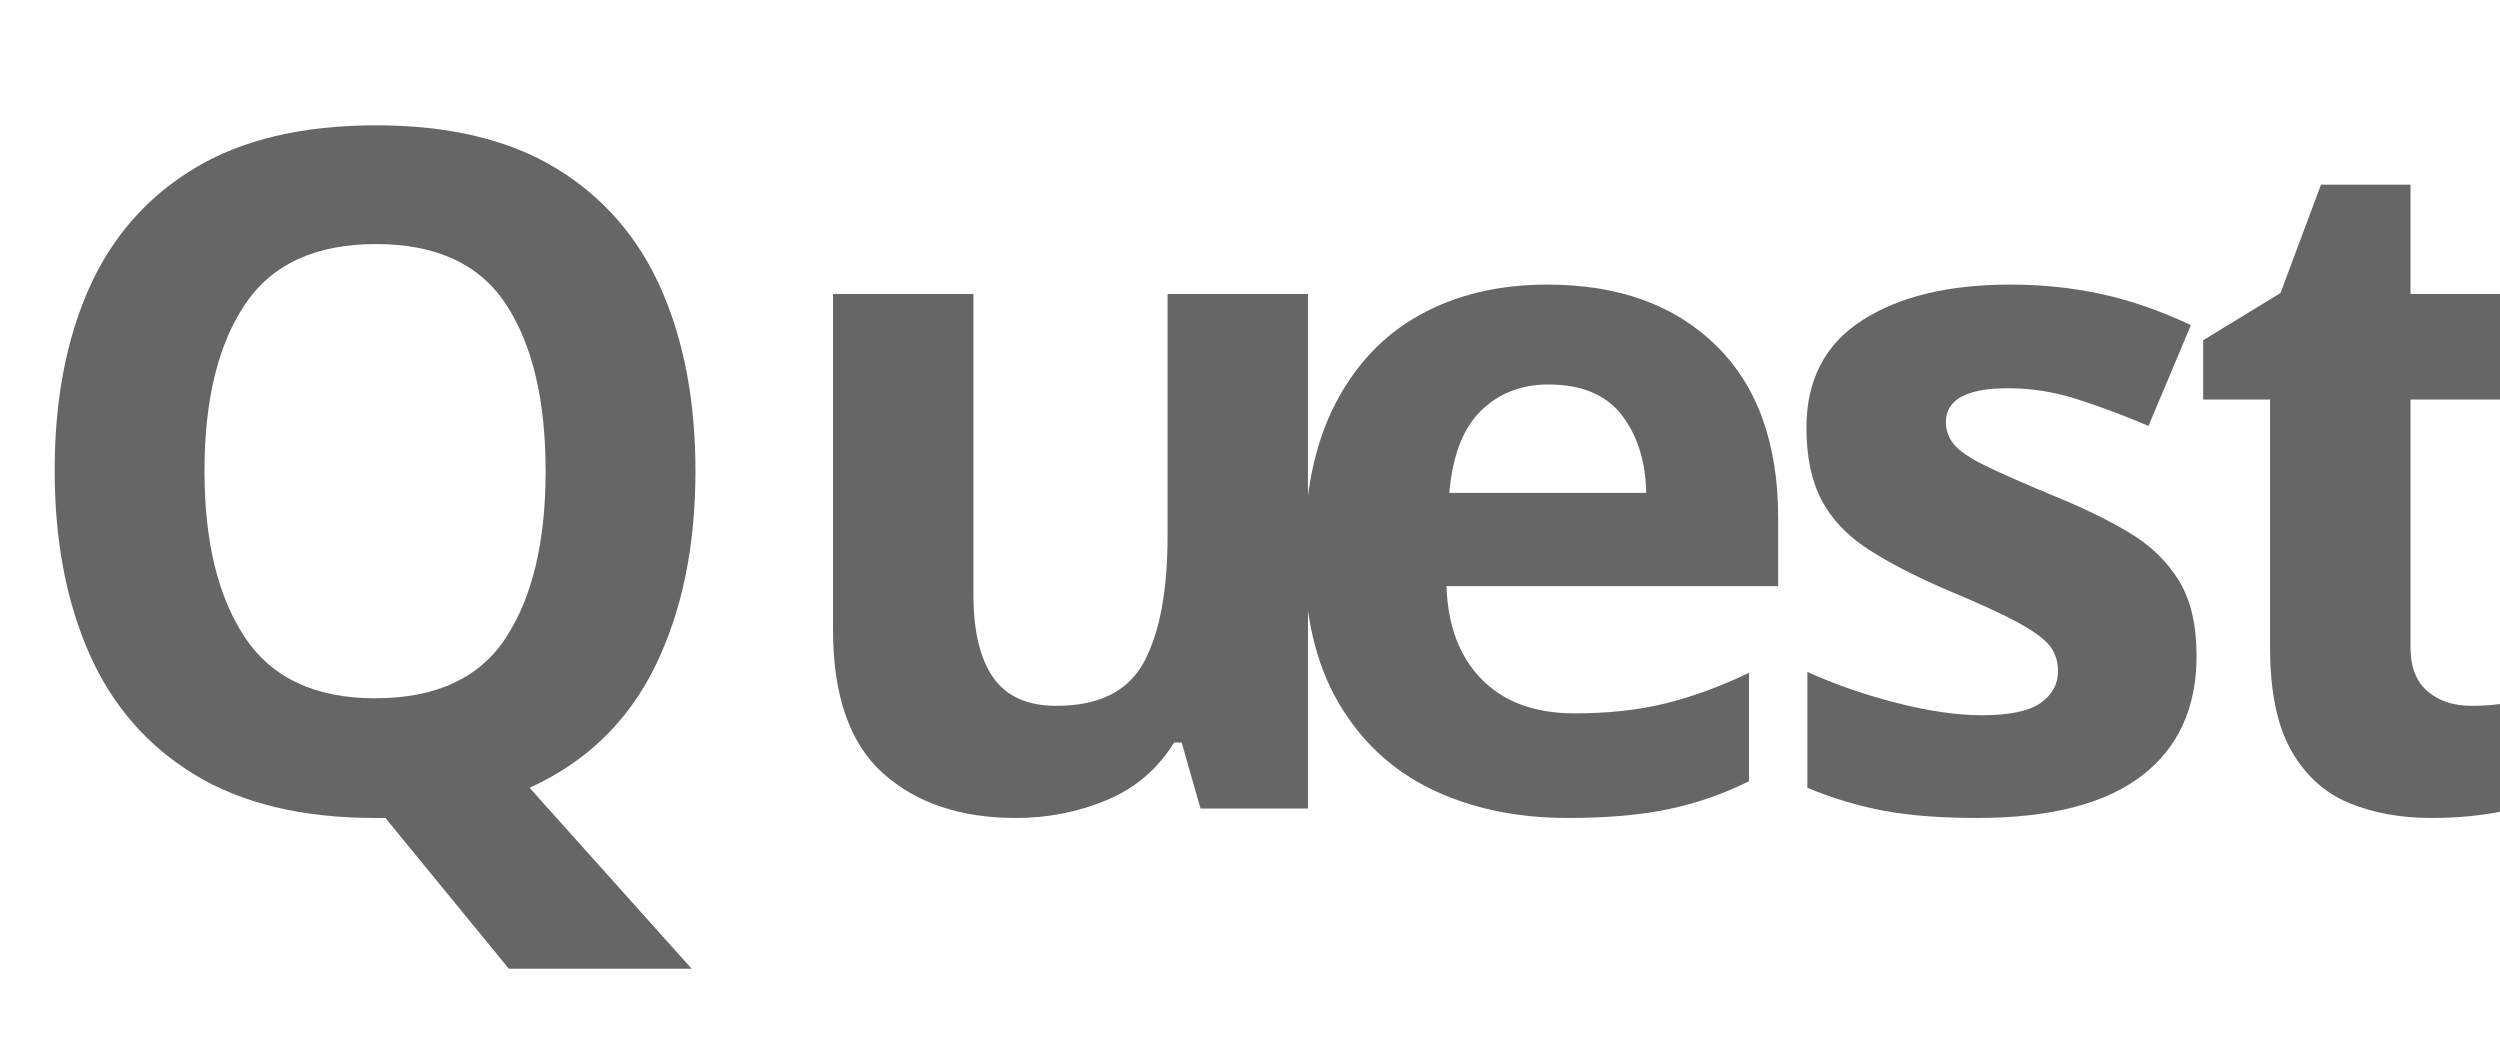
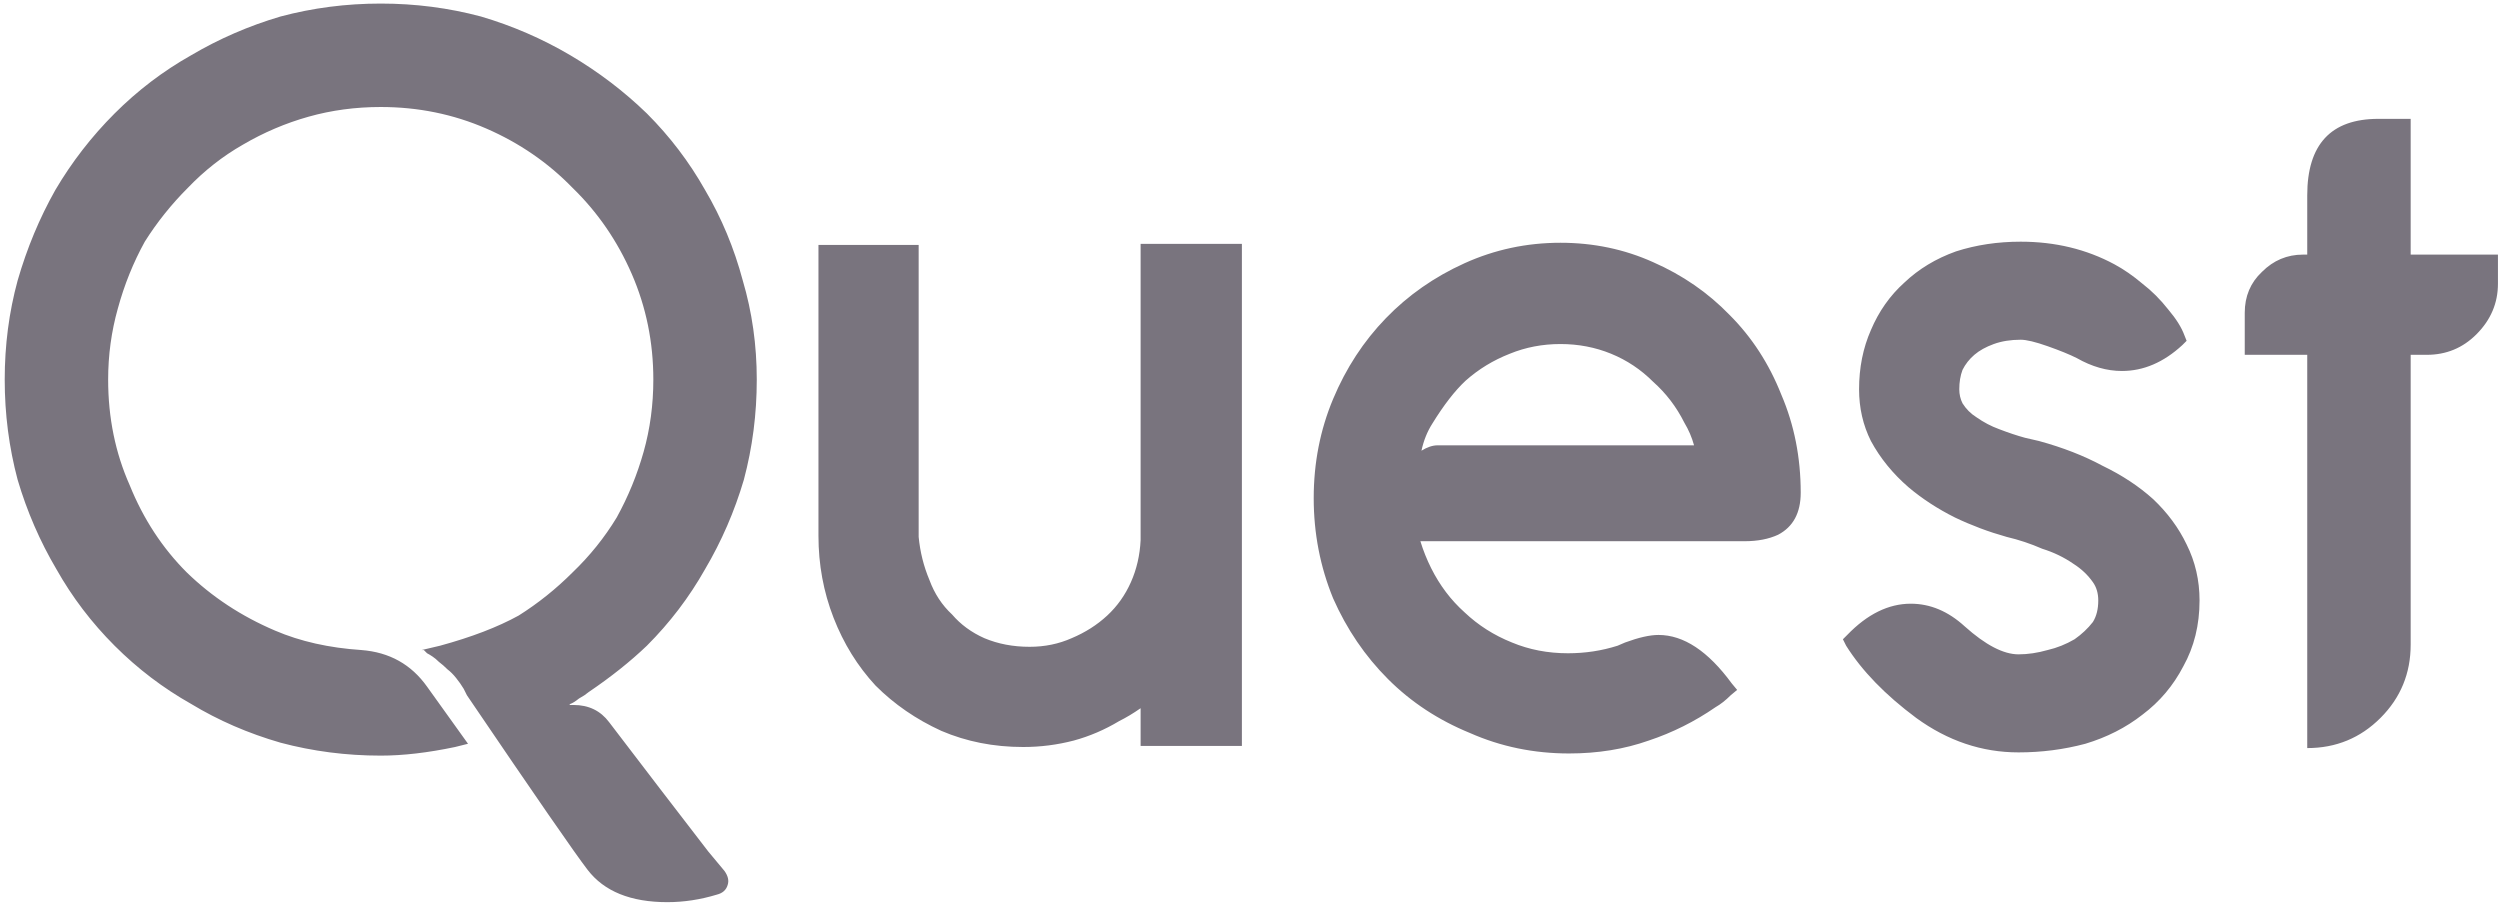
- <svg xmlns="http://www.w3.org/2000/svg" id="Layer_1" data-name="Layer 1" viewBox="0 0 1237.61 518.28">
-   <defs>
-     <style>
-       .cls-1 {
-         letter-spacing: 0em;
-       }
- 
-       .cls-2 {
-         letter-spacing: 0em;
-       }
- 
-       .cls-3 {
-         fill: #666;
-         font-family: ProductSans-Light, 'Product Sans Light';
-         font-size: 466.5px;
-         font-weight: 600;
-       }
-     </style>
-   </defs>
-   <text class="cls-3" transform="translate(0 400.26)">
-     <tspan x="0" y="0">Q</tspan>
-     <tspan class="cls-2" x="377.39" y="0">u</tspan>
-     <tspan class="cls-1" x="624.64" y="0">e</tspan>
-     <tspan class="cls-2" x="873.27" y="0">s</tspan>
-     <tspan x="1079.94" y="0">t</tspan>
-   </text>
+ <svg xmlns="http://www.w3.org/2000/svg" width="297" height="108" viewBox="0 0 297 108" fill="none">
+   <path d="M79.28 107.176C74.928 107.176 71.771 105.896 69.808 103.336C68.357 101.459 63.579 94.547 55.472 82.6L55.088 81.832C54.832 81.405 54.533 80.979 54.192 80.552C53.851 80.125 53.509 79.784 53.168 79.528C52.827 79.187 52.485 78.888 52.144 78.632C51.888 78.376 51.632 78.163 51.376 77.992C51.12 77.821 50.907 77.693 50.736 77.608C50.565 77.437 50.437 77.309 50.352 77.224H50.096L52.272 76.712C56.027 75.688 59.141 74.493 61.616 73.128C63.92 71.677 66.053 69.971 68.016 68.008C70.064 66.045 71.813 63.869 73.264 61.48C74.629 59.005 75.696 56.403 76.464 53.672C77.232 50.941 77.616 48.083 77.616 45.096C77.616 40.659 76.763 36.477 75.056 32.552C73.349 28.627 71.003 25.213 68.016 22.312C65.115 19.325 61.701 16.979 57.776 15.272C53.851 13.565 49.669 12.712 45.232 12.712C42.245 12.712 39.387 13.096 36.656 13.864C33.925 14.632 31.323 15.741 28.848 17.192C26.459 18.557 24.283 20.264 22.32 22.312C20.357 24.275 18.651 26.408 17.2 28.712C15.835 31.187 14.768 33.832 14 36.648C13.232 39.379 12.848 42.195 12.848 45.096C12.848 49.619 13.701 53.8 15.408 57.64C17.029 61.651 19.291 65.107 22.192 68.008C25.179 70.909 28.677 73.213 32.688 74.92C35.675 76.2 39.088 76.968 42.928 77.224C46.256 77.48 48.859 78.931 50.736 81.576L55.6 88.36L54.064 88.744C50.821 89.427 47.877 89.768 45.232 89.768C41.136 89.768 37.168 89.256 33.328 88.232C29.488 87.123 25.947 85.587 22.704 83.624C19.376 81.747 16.347 79.443 13.616 76.712C10.885 73.981 8.581 70.952 6.704 67.624C4.741 64.296 3.205 60.755 2.096 57C1.072 53.16 0.56 49.192 0.56 45.096C0.56 41 1.072 37.075 2.096 33.32C3.205 29.48 4.699 25.896 6.576 22.568C8.539 19.24 10.885 16.211 13.616 13.48C16.347 10.749 19.376 8.445 22.704 6.568C26.032 4.605 29.573 3.069 33.328 1.96C37.168 0.936 41.136 0.424 45.232 0.424C49.328 0.424 53.296 0.936 57.136 1.96C60.891 3.069 64.432 4.605 67.76 6.568C71.088 8.531 74.117 10.835 76.848 13.48C79.579 16.211 81.883 19.24 83.76 22.568C85.723 25.896 87.216 29.48 88.24 33.32C89.349 37.075 89.904 41 89.904 45.096C89.904 49.192 89.392 53.16 88.368 57C87.259 60.755 85.723 64.296 83.76 67.624C81.883 70.952 79.579 73.981 76.848 76.712C74.885 78.589 72.581 80.424 69.936 82.216L69.424 82.6L68.784 82.984C68.357 83.325 68.016 83.539 67.76 83.624C67.675 83.709 67.632 83.752 67.632 83.752H68.144C69.936 83.752 71.344 84.435 72.368 85.8C76.464 91.176 80.389 96.296 84.144 101.16L86.064 103.464C86.491 104.061 86.619 104.616 86.448 105.128C86.277 105.725 85.851 106.109 85.168 106.28C83.205 106.877 81.243 107.176 79.28 107.176ZM127.569 87.976C125.606 88.488 123.601 88.744 121.553 88.744C118.054 88.744 114.812 88.104 111.825 86.824C108.838 85.459 106.236 83.667 104.017 81.448C101.884 79.144 100.22 76.456 99.025 73.384C97.83 70.312 97.233 67.069 97.233 63.656V29.096H109.137V63.784C109.308 65.576 109.734 67.283 110.417 68.904C111.014 70.525 111.91 71.891 113.105 73C114.129 74.195 115.409 75.133 116.945 75.816C118.566 76.499 120.358 76.84 122.321 76.84C124.113 76.84 125.777 76.499 127.313 75.816C128.934 75.133 130.342 74.237 131.537 73.128C132.732 72.019 133.67 70.696 134.353 69.16C135.036 67.624 135.42 65.96 135.505 64.168V28.968H147.537V88.616H135.505V84.136C134.652 84.733 133.798 85.245 132.945 85.672C131.238 86.696 129.446 87.464 127.569 87.976ZM195.877 87.976C192.976 89 189.818 89.512 186.405 89.512C182.224 89.512 178.298 88.701 174.629 87.08C170.874 85.544 167.632 83.411 164.901 80.68C162.17 77.949 159.994 74.749 158.373 71.08C156.837 67.325 156.069 63.357 156.069 59.176C156.069 54.995 156.837 51.069 158.373 47.4C159.909 43.731 162 40.531 164.645 37.8C167.29 35.069 170.405 32.893 173.989 31.272C177.573 29.651 181.37 28.84 185.381 28.84C189.306 28.84 192.976 29.608 196.389 31.144C199.888 32.68 202.917 34.771 205.477 37.416C208.122 40.061 210.17 43.219 211.621 46.888C213.157 50.472 213.925 54.355 213.925 58.536C213.925 60.925 213.029 62.589 211.237 63.528C210.128 64.04 208.805 64.296 207.269 64.296H168.741C169.082 65.405 169.509 66.472 170.021 67.496C171.045 69.544 172.368 71.293 173.989 72.744C175.61 74.28 177.488 75.475 179.621 76.328C181.669 77.181 183.888 77.608 186.277 77.608C188.325 77.608 190.288 77.309 192.165 76.712L193.061 76.328C194.682 75.731 196.005 75.432 197.029 75.432C200.016 75.432 202.917 77.352 205.733 81.192L206.373 81.96L205.605 82.6C205.008 83.197 204.41 83.667 203.813 84.008C201.338 85.715 198.693 87.037 195.877 87.976ZM191.397 42.024C189.52 41.256 187.514 40.872 185.381 40.872C183.248 40.872 181.242 41.256 179.365 42.024C177.402 42.792 175.653 43.859 174.117 45.224C172.837 46.419 171.514 48.125 170.149 50.344C169.552 51.283 169.125 52.349 168.869 53.544C169.552 53.117 170.192 52.904 170.789 52.904H201.253C200.997 51.965 200.613 51.069 200.101 50.216C199.162 48.339 197.925 46.717 196.389 45.352C194.938 43.901 193.274 42.792 191.397 42.024ZM247.738 88.36C245.178 89.043 242.533 89.384 239.802 89.384C235.45 89.384 231.397 88.019 227.642 85.288C223.973 82.557 221.199 79.699 219.322 76.712L218.938 75.944L219.45 75.432C221.839 72.957 224.357 71.72 227.002 71.72C229.306 71.72 231.439 72.616 233.402 74.408C235.877 76.627 238.01 77.736 239.802 77.736C240.911 77.736 242.063 77.565 243.258 77.224C244.367 76.968 245.434 76.541 246.458 75.944C247.311 75.347 248.037 74.664 248.634 73.896C249.061 73.213 249.274 72.36 249.274 71.336C249.274 70.483 249.061 69.757 248.634 69.16C248.037 68.307 247.269 67.581 246.33 66.984C245.221 66.216 243.983 65.619 242.618 65.192C241.253 64.595 239.845 64.125 238.394 63.784C236.261 63.187 234.213 62.419 232.25 61.48C230.202 60.456 228.367 59.261 226.746 57.896C224.869 56.275 223.375 54.44 222.266 52.392C221.327 50.515 220.858 48.467 220.858 46.248C220.858 43.688 221.327 41.341 222.266 39.208C223.205 36.989 224.527 35.112 226.234 33.576C227.941 31.955 229.989 30.717 232.378 29.864C234.767 29.096 237.327 28.712 240.058 28.712C244.154 28.712 247.866 29.608 251.194 31.4C252.303 31.997 253.413 32.765 254.522 33.704C255.631 34.557 256.655 35.581 257.594 36.776C258.533 37.885 259.173 38.909 259.514 39.848L259.77 40.488L259.258 41C257.039 43.048 254.65 44.072 252.09 44.072C250.298 44.072 248.506 43.56 246.714 42.536C245.861 42.109 244.709 41.64 243.258 41.128C241.807 40.616 240.741 40.36 240.058 40.36C238.863 40.36 237.797 40.531 236.858 40.872C235.919 41.213 235.151 41.64 234.554 42.152C233.957 42.664 233.487 43.261 233.146 43.944C232.89 44.627 232.762 45.395 232.762 46.248C232.762 46.845 232.89 47.4 233.146 47.912C233.573 48.595 234.127 49.149 234.81 49.576C235.663 50.173 236.559 50.643 237.498 50.984C238.607 51.411 239.631 51.752 240.57 52.008L242.234 52.392C245.05 53.16 247.567 54.141 249.786 55.336C252.09 56.445 254.095 57.768 255.802 59.304C257.509 60.925 258.831 62.717 259.77 64.68C260.794 66.728 261.306 68.947 261.306 71.336C261.306 74.237 260.666 76.84 259.386 79.144C258.191 81.448 256.57 83.368 254.522 84.904C252.559 86.44 250.298 87.592 247.738 88.36ZM274.1 88.872V42.152H266.676V37.16C266.676 35.197 267.359 33.576 268.724 32.296C270.089 30.931 271.711 30.248 273.588 30.248H274.1V23.208C274.1 17.149 276.916 14.12 282.548 14.12H286.388V30.248H296.756V33.704C296.756 36.008 295.903 38.013 294.196 39.72C292.575 41.341 290.612 42.152 288.308 42.152H286.388V76.584C286.388 79.997 285.193 82.899 282.804 85.288C280.415 87.677 277.513 88.872 274.1 88.872Z" fill="#79747E" />
</svg>
